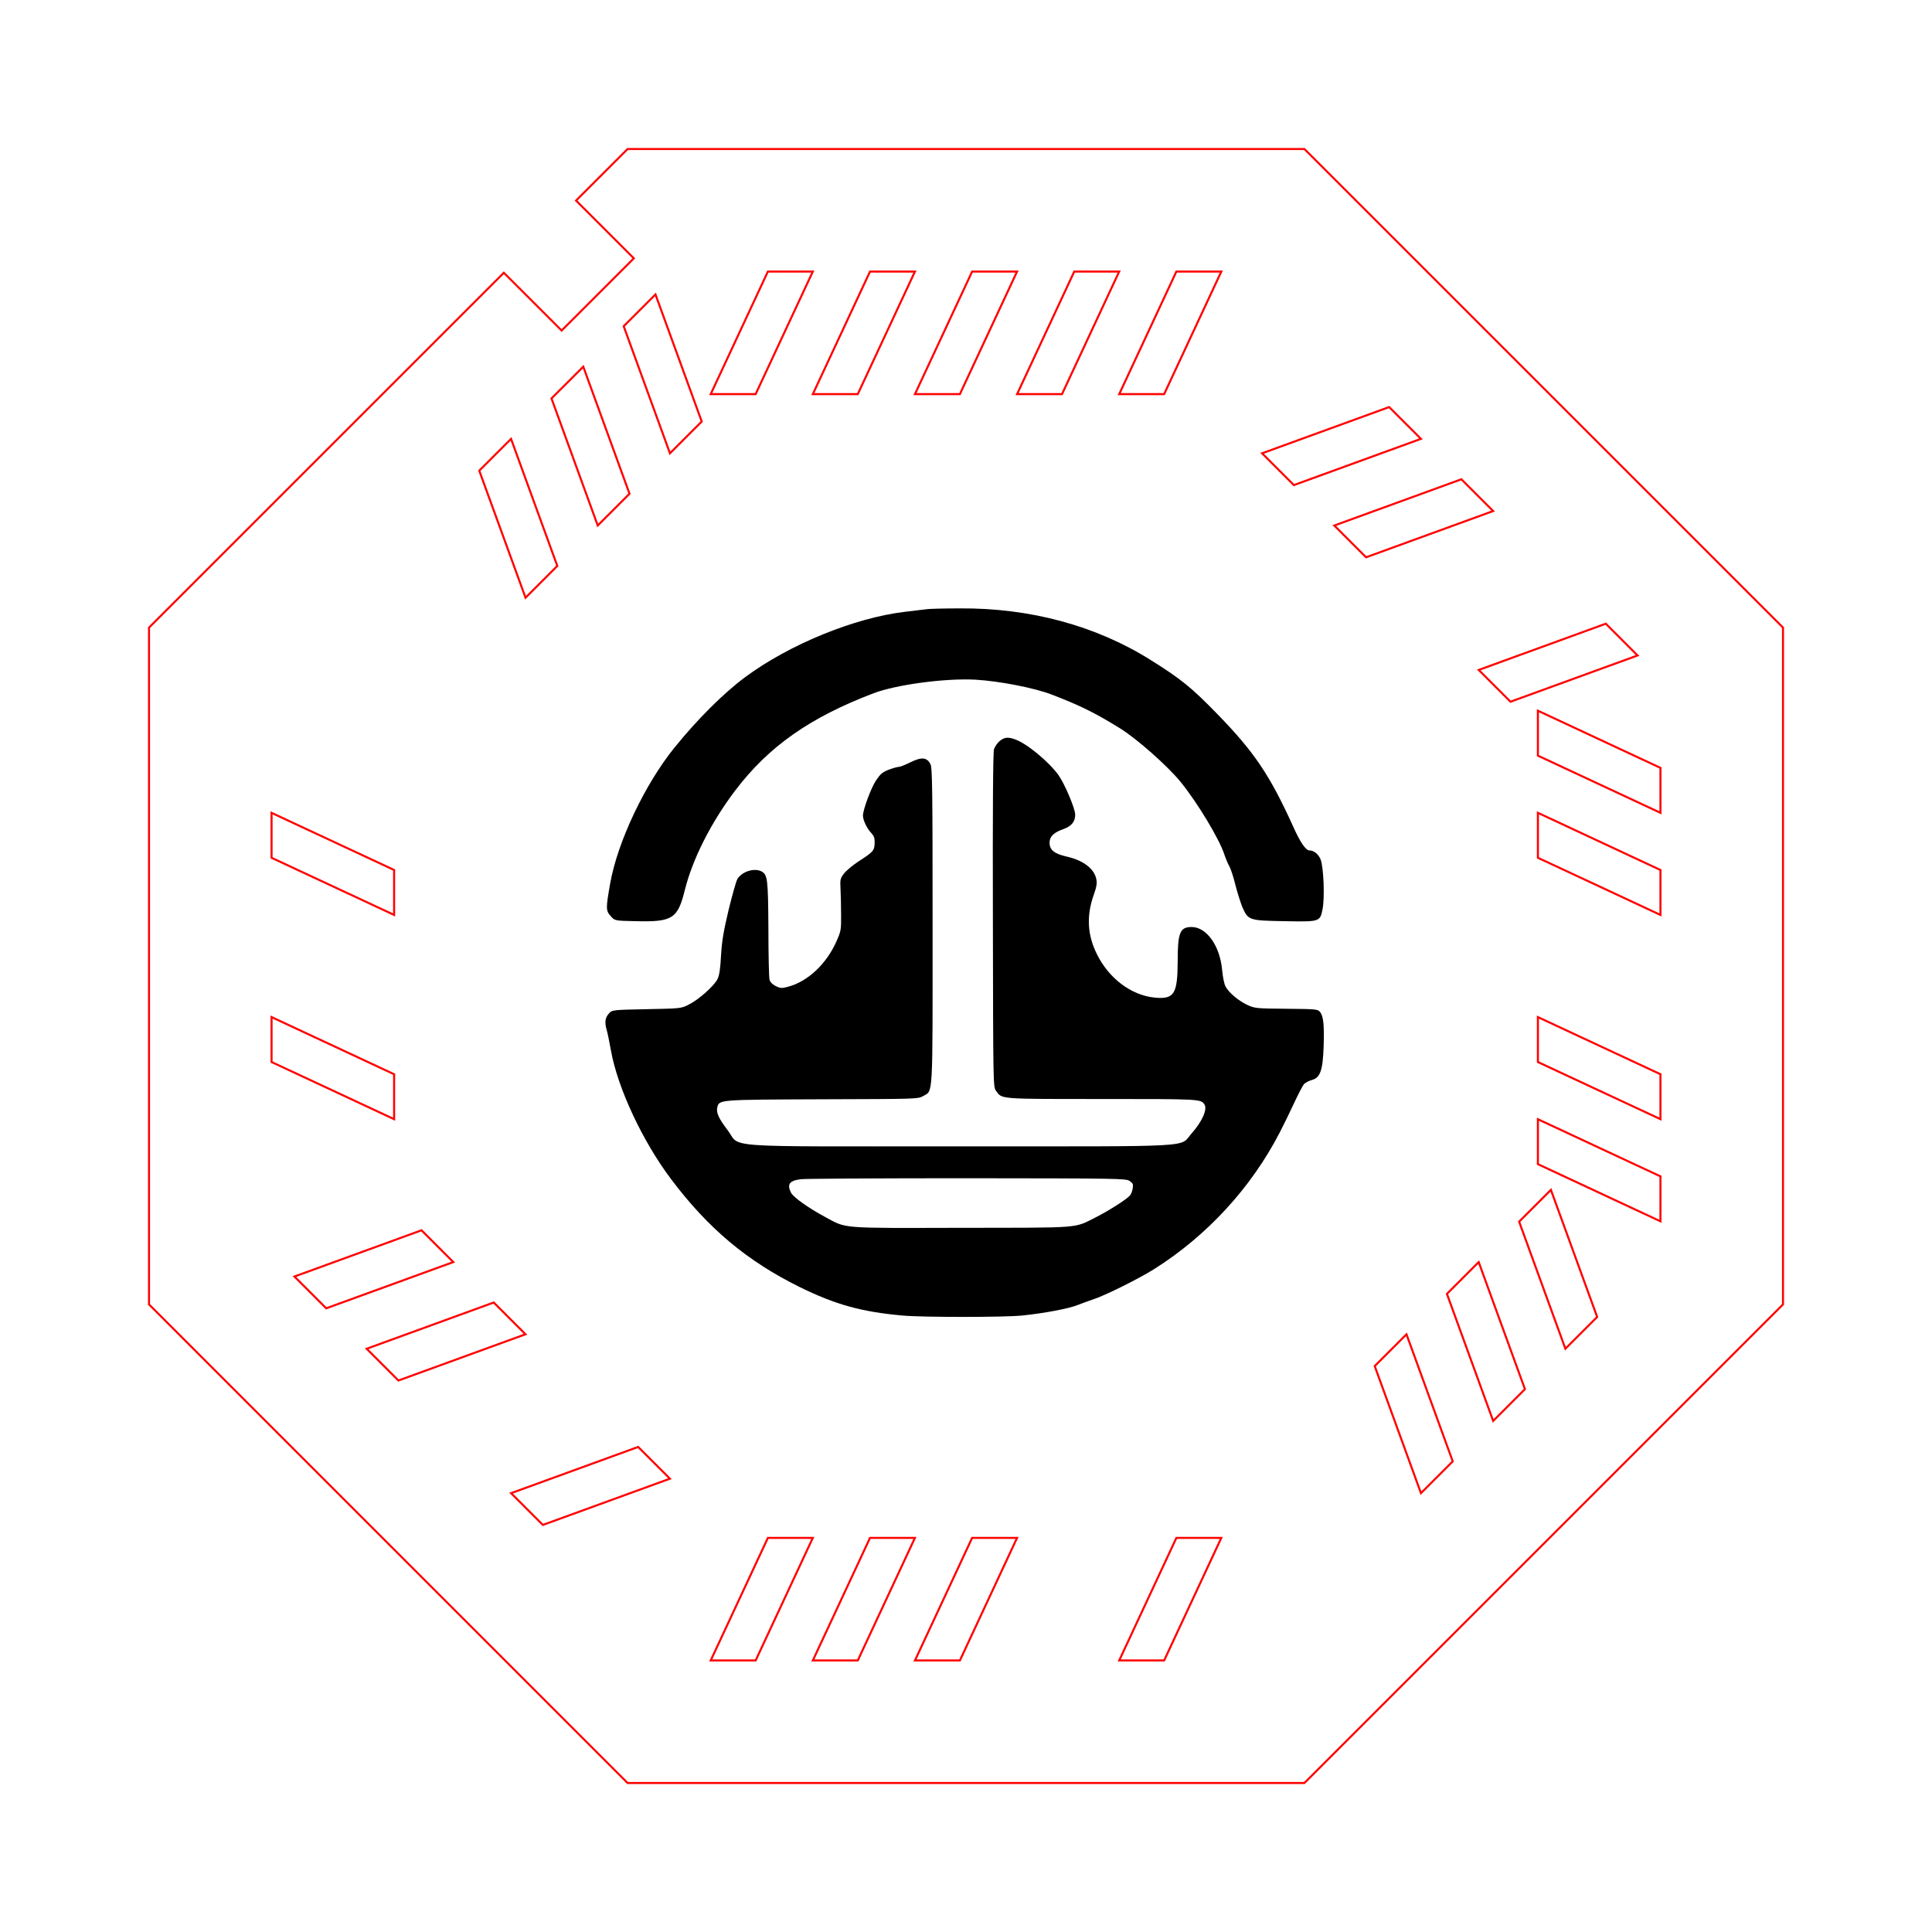
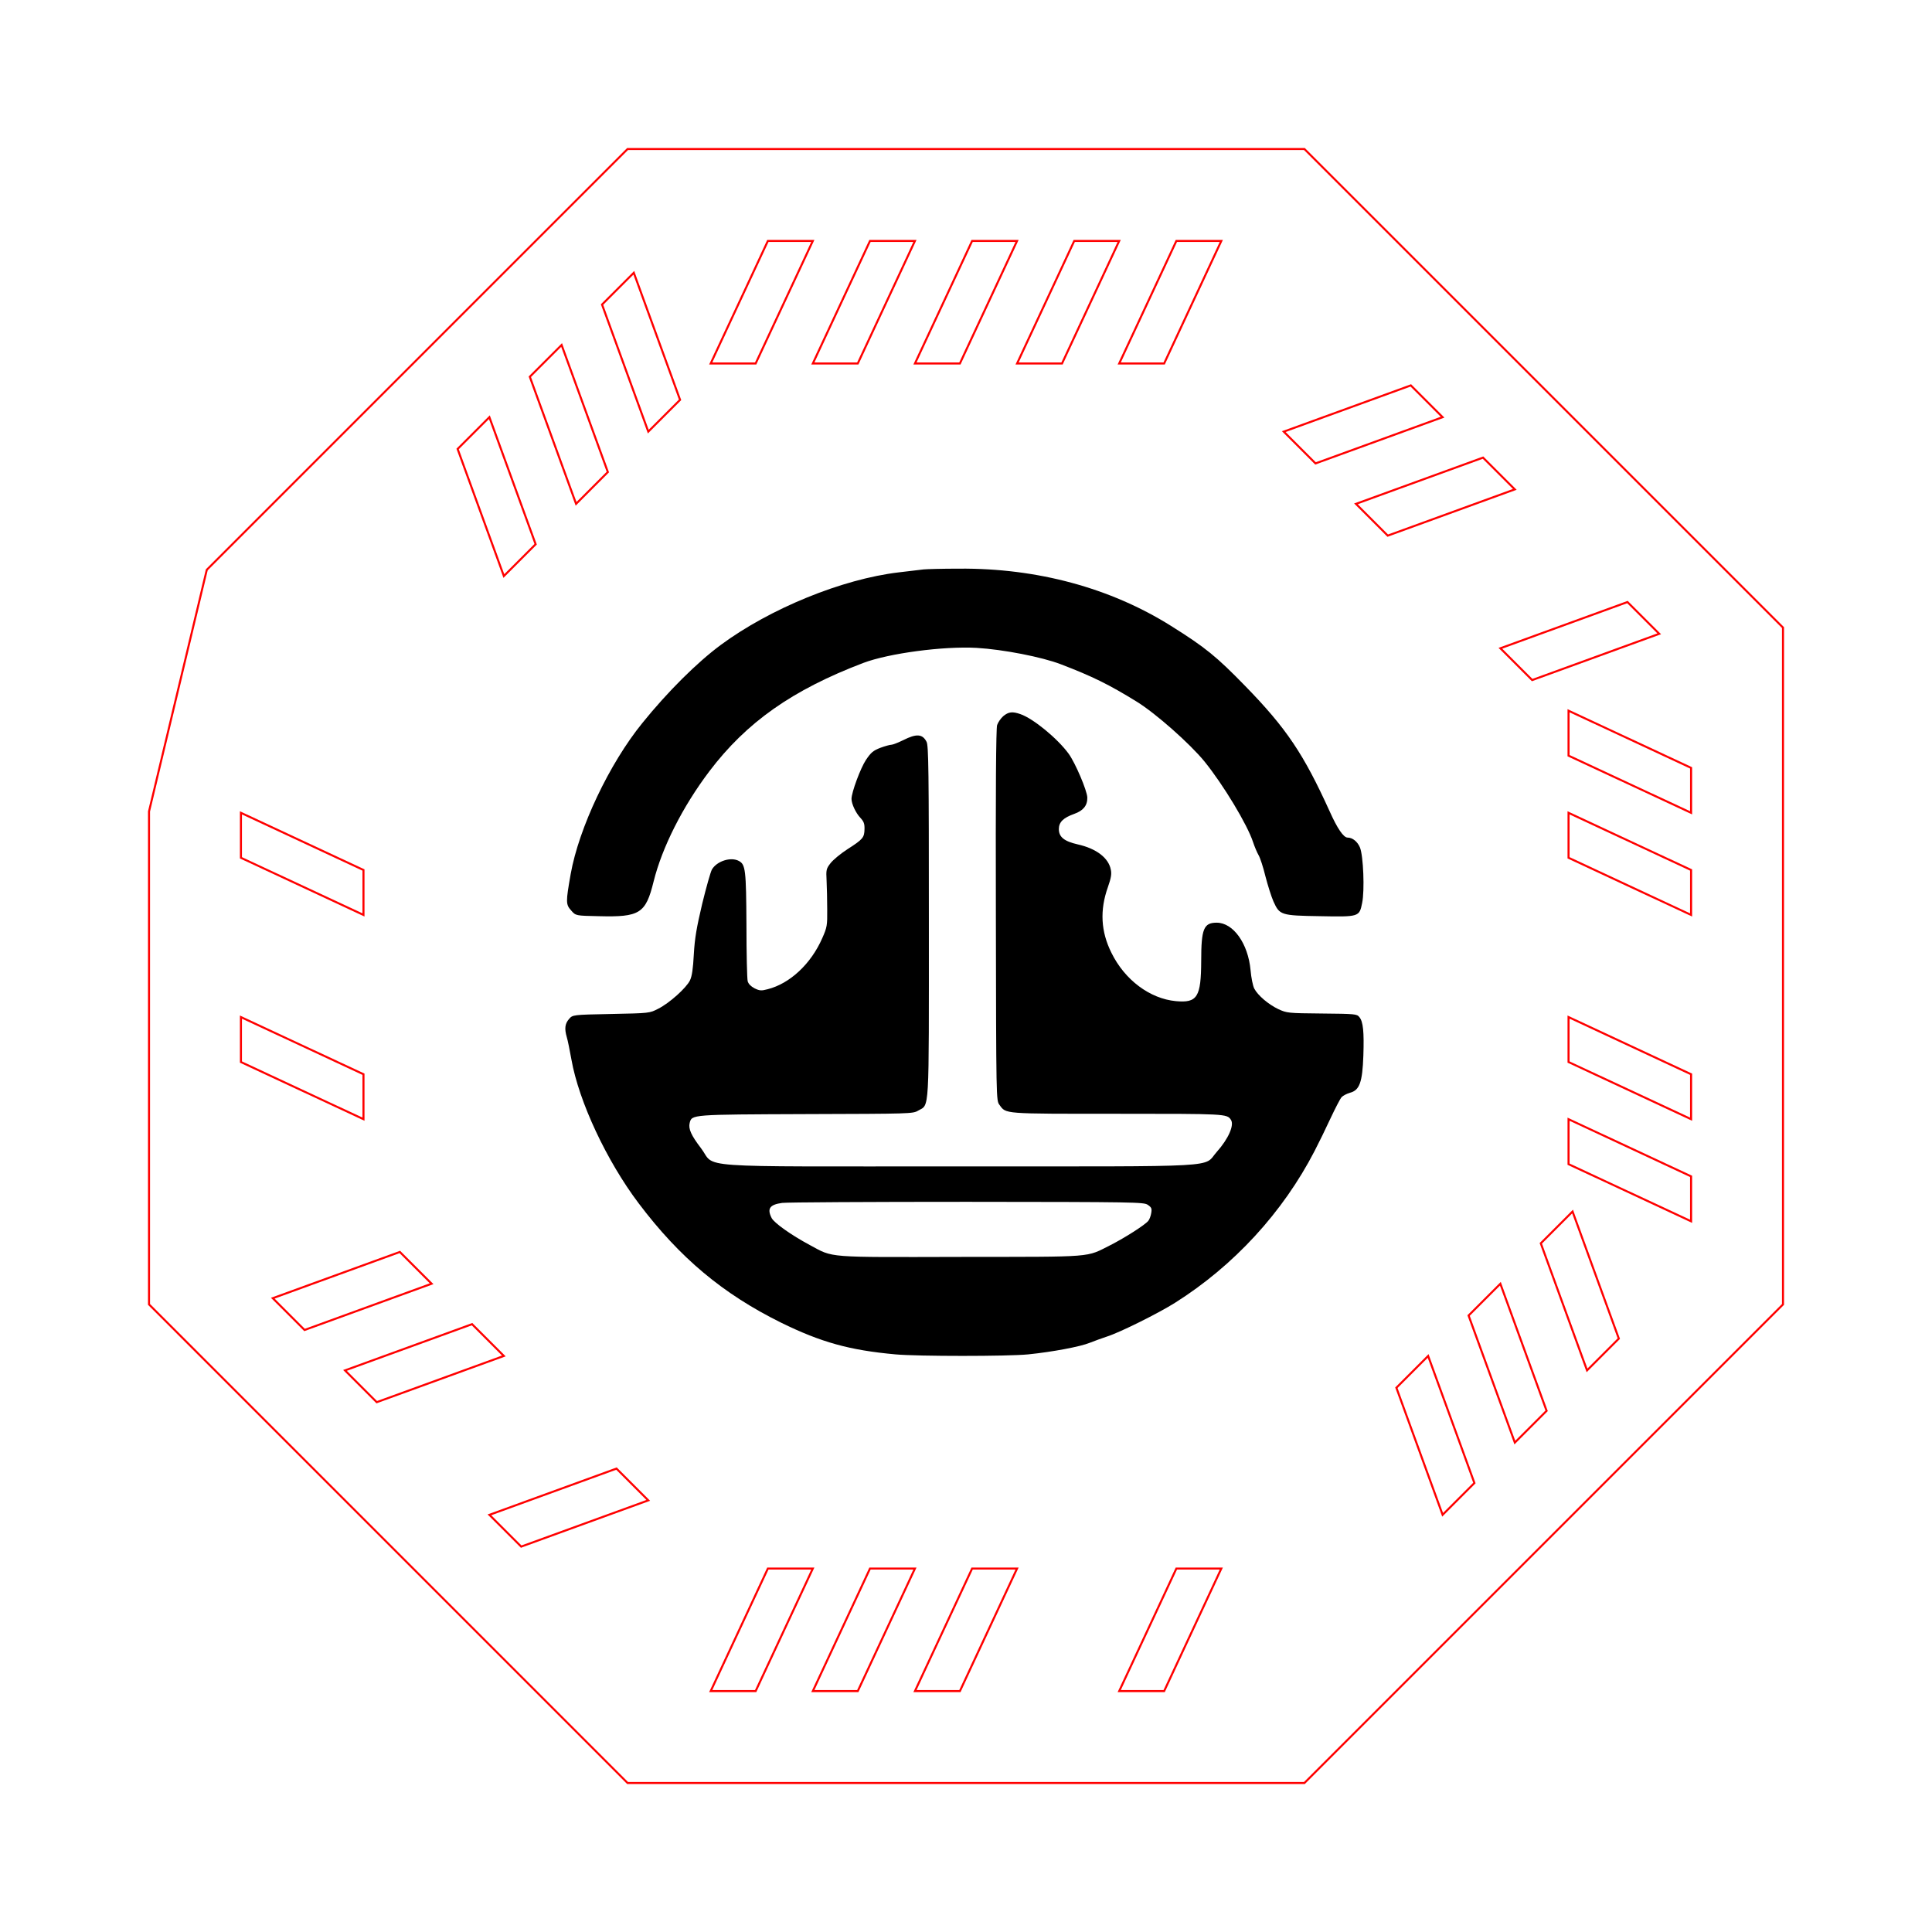
<svg xmlns="http://www.w3.org/2000/svg" width="94.591mm" height="94.591mm" viewBox="0 0 94.591 94.591">
  <style>
  .cut { fill: none; stroke: #ff0000; stroke-width: 0.1; }
  .mark { fill: none; stroke: #0000ff; stroke-width: 0.1; }
</style>
  <g id="I-ruins">
-     <polygon points="30.727,7.296 63.864,7.296 87.296,30.727 87.296,63.864 63.864,87.296 30.727,87.296 7.296,63.864 7.296,30.727 24.668,13.355 27.497,16.183 31.032,12.647 28.204,9.819" class="cut" />
-     <polygon points="34.797,19.296 36.997,19.296 39.795,13.296 37.595,13.296" class="cut" />
-     <polygon points="39.797,19.296 41.997,19.296 44.795,13.296 42.595,13.296" class="cut" />
-     <polygon points="44.797,19.296 46.997,19.296 49.795,13.296 47.595,13.296" class="cut" />
-     <polygon points="49.797,19.296 51.997,19.296 54.795,13.296 52.595,13.296" class="cut" />
-     <polygon points="54.797,19.296 56.997,19.296 59.795,13.296 57.595,13.296" class="cut" />
-     <polygon points="61.792,22.194 63.348,23.750 69.569,21.486 68.013,19.930" class="cut" />
-     <polygon points="65.328,25.730 66.883,27.285 73.104,25.021 71.549,23.465" class="cut" />
-     <polygon points="72.399,32.801 73.954,34.356 80.175,32.092 78.620,30.536" class="cut" />
-     <polygon points="75.296,34.797 75.296,36.997 81.296,39.795 81.296,37.595" class="cut" />
-     <polygon points="75.296,39.797 75.296,41.997 81.296,44.795 81.296,42.595" class="cut" />
-     <polygon points="75.296,49.797 75.296,51.997 81.296,54.795 81.296,52.595" class="cut" />
-     <polygon points="75.296,54.797 75.296,56.997 81.296,59.795 81.296,57.595" class="cut" />
-     <polygon points="75.933,58.257 74.377,59.812 76.641,66.033 78.197,64.478" class="cut" />
-     <polygon points="72.397,61.792 70.842,63.348 73.106,69.569 74.661,68.013" class="cut" />
-     <polygon points="68.862,65.328 67.306,66.883 69.570,73.104 71.126,71.549" class="cut" />
-     <polygon points="59.795,75.296 57.595,75.296 54.797,81.296 56.997,81.296" class="cut" />
-     <polygon points="49.795,75.296 47.595,75.296 44.797,81.296 46.997,81.296" class="cut" />
-     <polygon points="44.795,75.296 42.595,75.296 39.797,81.296 41.997,81.296" class="cut" />
-     <polygon points="39.795,75.296 37.595,75.296 34.797,81.296 36.997,81.296" class="cut" />
-     <polygon points="32.799,72.397 31.244,70.842 25.023,73.106 26.578,74.661" class="cut" />
-     <polygon points="25.728,65.326 24.173,63.771 17.952,66.035 19.507,67.590" class="cut" />
-     <polygon points="22.193,61.791 20.637,60.235 14.416,62.499 15.972,64.055" class="cut" />
-     <polygon points="19.296,54.795 19.296,52.595 13.296,49.797 13.296,51.997" class="cut" />
-     <polygon points="19.296,44.795 19.296,42.595 13.296,39.797 13.296,41.997" class="cut" />
-     <polygon points="25.730,29.264 27.285,27.708 25.021,21.487 23.465,23.043" class="cut" />
-     <polygon points="29.265,25.728 30.821,24.173 28.557,17.952 27.001,19.507" class="cut" />
-     <polygon points="32.801,22.193 34.356,20.637 32.092,14.416 30.536,15.972" class="cut" />
-     <svg x="29.296" y="29.296" width="36.000" height="36.000" viewBox="0 0 528 528">
+     <polygon points="30.727,7.296 63.864,7.296 87.296,30.727 87.296,63.864 63.864,87.296 30.727,87.296 7.296,63.864 7.296,39.727 10.124,27.899" class="cut" />
+     <polygon points="34.797,17.796 36.997,17.796 39.795,11.796 37.595,11.796" class="cut" />
+     <polygon points="39.797,17.796 41.997,17.796 44.795,11.796 42.595,11.796" class="cut" />
+     <polygon points="44.797,17.796 46.997,17.796 49.795,11.796 47.595,11.796" class="cut" />
+     <polygon points="49.797,17.796 51.997,17.796 54.795,11.796 52.595,11.796" class="cut" />
+     <polygon points="54.797,17.796 56.997,17.796 59.795,11.796 57.595,11.796" class="cut" />
+     <polygon points="62.853,21.133 64.408,22.689 70.629,20.425 69.074,18.869" class="cut" />
+     <polygon points="66.388,24.669 67.944,26.225 74.165,23.960 72.609,22.405" class="cut" />
+     <polygon points="73.459,31.740 75.015,33.296 81.236,31.031 79.680,29.476" class="cut" />
+     <polygon points="76.796,34.797 76.796,36.997 82.796,39.795 82.796,37.595" class="cut" />
+     <polygon points="76.796,39.797 76.796,41.997 82.796,44.795 82.796,42.595" class="cut" />
+     <polygon points="76.796,49.797 76.796,51.997 82.796,54.795 82.796,52.595" class="cut" />
+     <polygon points="76.796,54.797 76.796,56.997 82.796,59.795 82.796,57.595" class="cut" />
+     <polygon points="76.993,59.317 75.438,60.873 77.702,67.094 79.258,65.538" class="cut" />
+     <polygon points="73.458,62.853 71.902,64.408 74.167,70.629 75.722,69.074" class="cut" />
+     <polygon points="69.922,66.388 68.367,67.944 70.631,74.165 72.187,72.609" class="cut" />
+     <polygon points="59.795,76.796 57.595,76.796 54.797,82.796 56.997,82.796" class="cut" />
+     <polygon points="49.795,76.796 47.595,76.796 44.797,82.796 46.997,82.796" class="cut" />
+     <polygon points="44.795,76.796 42.595,76.796 39.797,82.796 41.997,82.796" class="cut" />
+     <polygon points="39.795,76.796 37.595,76.796 34.797,82.796 36.997,82.796" class="cut" />
+     <polygon points="31.739,73.458 30.183,71.902 23.962,74.167 25.518,75.722" class="cut" />
+     <polygon points="24.668,66.387 23.112,64.831 16.891,67.095 18.446,68.651" class="cut" />
+     <polygon points="21.132,62.851 19.576,61.296 13.355,63.560 14.911,65.116" class="cut" />
+     <polygon points="17.796,54.795 17.796,52.595 11.796,49.797 11.796,51.997" class="cut" />
+     <polygon points="17.796,44.795 17.796,42.595 11.796,39.797 11.796,41.997" class="cut" />
+     <polygon points="24.669,28.203 26.225,26.647 23.960,20.426 22.405,21.982" class="cut" />
+     <polygon points="28.205,24.668 29.760,23.112 27.496,16.891 25.940,18.446" class="cut" />
+     <polygon points="31.740,21.132 33.296,19.576 31.031,13.355 29.476,14.911" class="cut" />
+     <svg x="27.296" y="27.296" width="40.000" height="40.000" viewBox="0 0 528 528">
      <g transform="translate(0,528) scale(0.1,-0.1)" fill="#000000" stroke="none">
        <path d="M2365 5203 c-16 -2 -88 -10 -160 -19 -365 -43 -832 -234 -1150 -469 -154 -114 -344 -303 -507 -505 -213 -262 -410 -678 -463 -976 -32 -182 -32 -196 4 -236 29 -33 29 -33 177 -36 266 -7 304 17 355 224 55 221 187 483 360 712 240 317 536 526 996 701 165 62 516 109 732 97 171 -10 422 -59 544 -106 204 -78 313 -132 491 -242 123 -76 343 -271 437 -386 123 -152 278 -410 314 -521 10 -30 26 -68 36 -85 10 -17 30 -78 44 -136 15 -58 38 -131 52 -163 40 -88 47 -91 301 -95 253 -5 254 -4 272 85 17 81 8 305 -14 359 -16 38 -48 64 -80 64 -26 0 -66 58 -116 170 -168 370 -279 536 -545 809 -186 191 -258 250 -480 389 -392 246 -866 374 -1370 370 -110 0 -213 -3 -230 -5z M2881 4255 c-16 -14 -34 -40 -40 -58 -7 -21 -10 -423 -8 -1229 2 -1196 2 -1197 23 -1225 44 -60 16 -58 759 -58 703 0 712 0 737 -39 23 -34 -16 -123 -92 -208 -91 -102 74 -93 -1670 -93 -1760 0 -1562 -14 -1663 118 -63 82 -82 125 -73 162 14 56 6 55 754 58 671 2 688 2 722 22 75 44 70 -43 70 1223 0 975 -2 1137 -15 1161 -26 51 -65 54 -150 11 -33 -16 -68 -30 -77 -30 -10 0 -42 -9 -72 -20 -46 -18 -60 -30 -92 -77 -36 -54 -94 -211 -94 -253 0 -32 28 -92 58 -123 21 -23 27 -37 26 -72 -1 -55 -10 -66 -110 -130 -45 -29 -94 -70 -110 -91 -27 -35 -29 -42 -25 -113 2 -42 4 -125 4 -186 1 -103 -1 -115 -32 -185 -73 -167 -210 -294 -353 -330 -41 -11 -52 -10 -85 6 -24 13 -39 28 -44 46 -4 15 -8 179 -8 364 -2 356 -6 390 -49 413 -52 28 -142 -1 -174 -55 -9 -16 -37 -116 -63 -222 -36 -153 -48 -221 -54 -325 -5 -95 -12 -143 -25 -170 -24 -49 -133 -147 -205 -183 -56 -29 -56 -29 -304 -34 -249 -5 -249 -5 -273 -33 -26 -30 -30 -62 -14 -117 6 -19 19 -84 30 -145 48 -271 228 -655 434 -928 267 -354 545 -586 921 -772 259 -127 442 -178 740 -205 144 -13 724 -13 856 0 158 16 338 50 399 75 30 12 80 30 110 40 83 26 332 150 440 218 381 240 698 585 903 982 26 50 72 144 102 209 31 66 63 128 72 138 9 10 34 23 55 29 61 16 80 67 86 240 5 154 -1 219 -26 249 -16 20 -27 21 -242 23 -220 2 -226 3 -281 28 -65 31 -133 89 -156 133 -9 17 -20 71 -24 119 -16 173 -112 307 -219 307 -84 0 -100 -40 -100 -247 -1 -234 -25 -273 -164 -260 -168 16 -330 137 -416 312 -69 138 -76 276 -23 425 20 57 25 84 19 112 -14 76 -93 137 -214 164 -88 20 -122 48 -122 99 0 45 29 73 99 98 59 21 86 54 85 106 -2 46 -77 222 -120 282 -72 99 -230 229 -313 257 -51 18 -76 15 -110 -13z m933 -3158 c25 -17 28 -24 23 -54 -3 -19 -12 -42 -19 -50 -22 -27 -151 -109 -243 -156 -164 -82 -90 -76 -966 -77 -883 -2 -823 -7 -979 77 -121 65 -229 142 -246 174 -31 61 -13 87 68 98 29 4 566 7 1193 7 1092 -1 1142 -2 1169 -19z" />
      </g>
    </svg>
  </g>
</svg>
